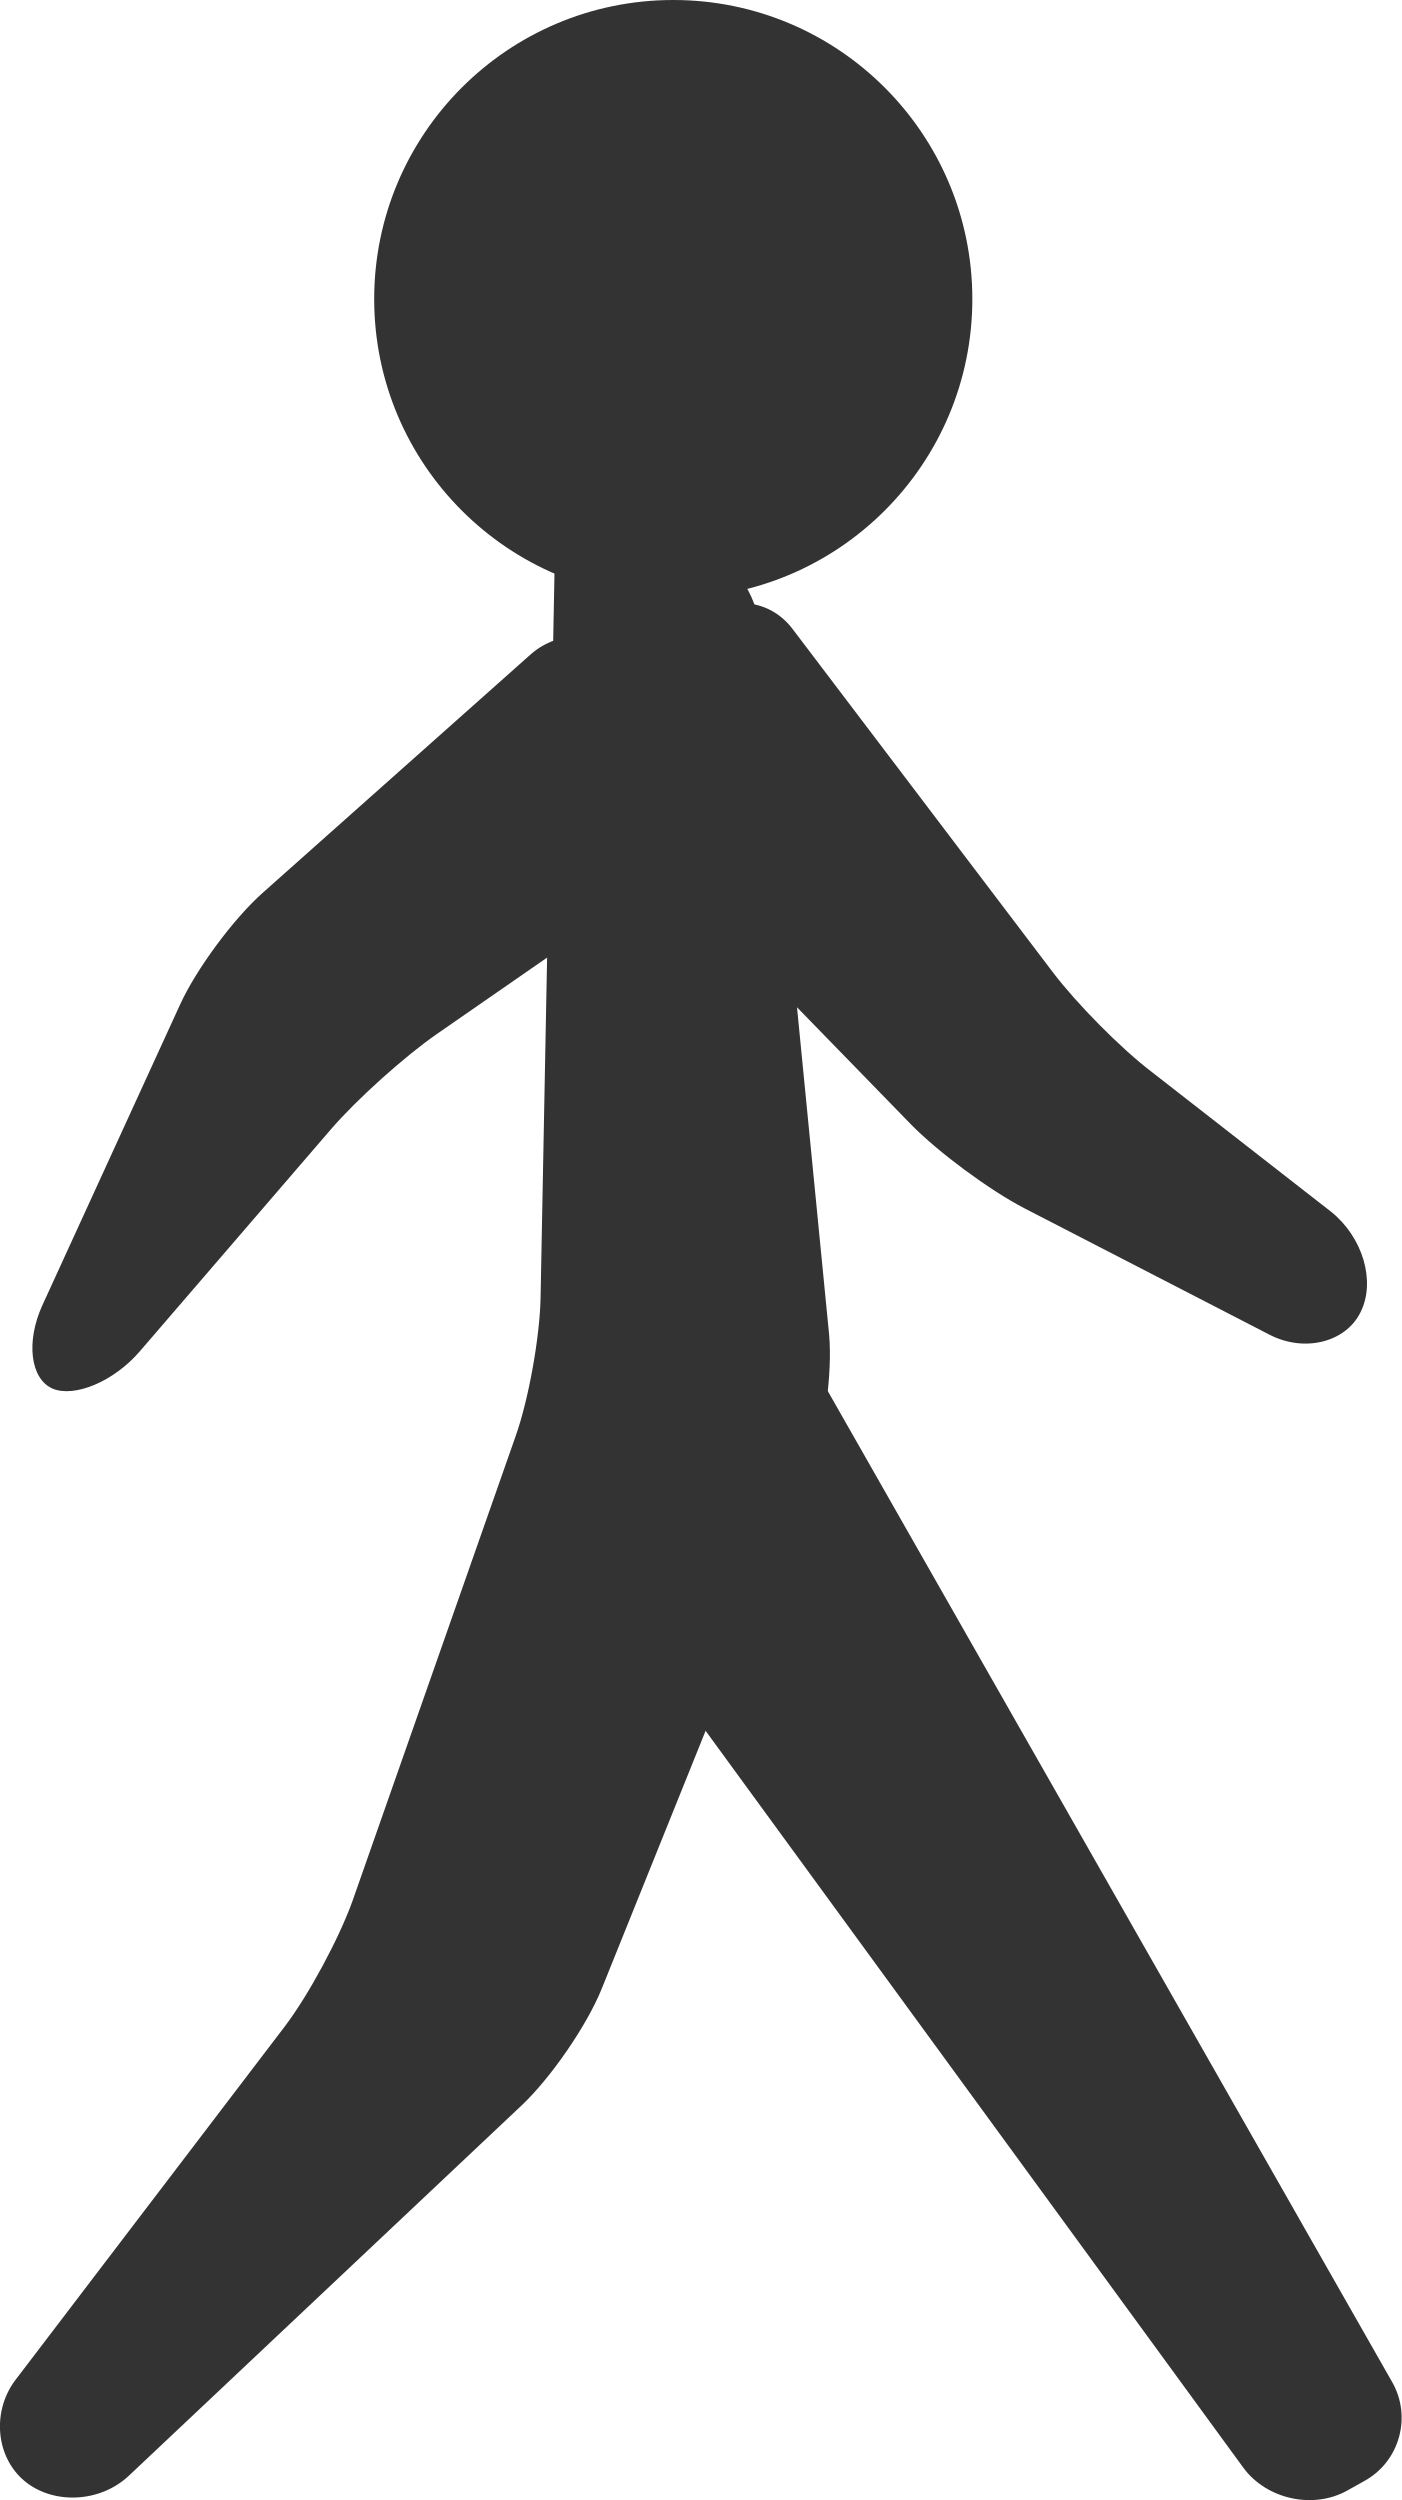
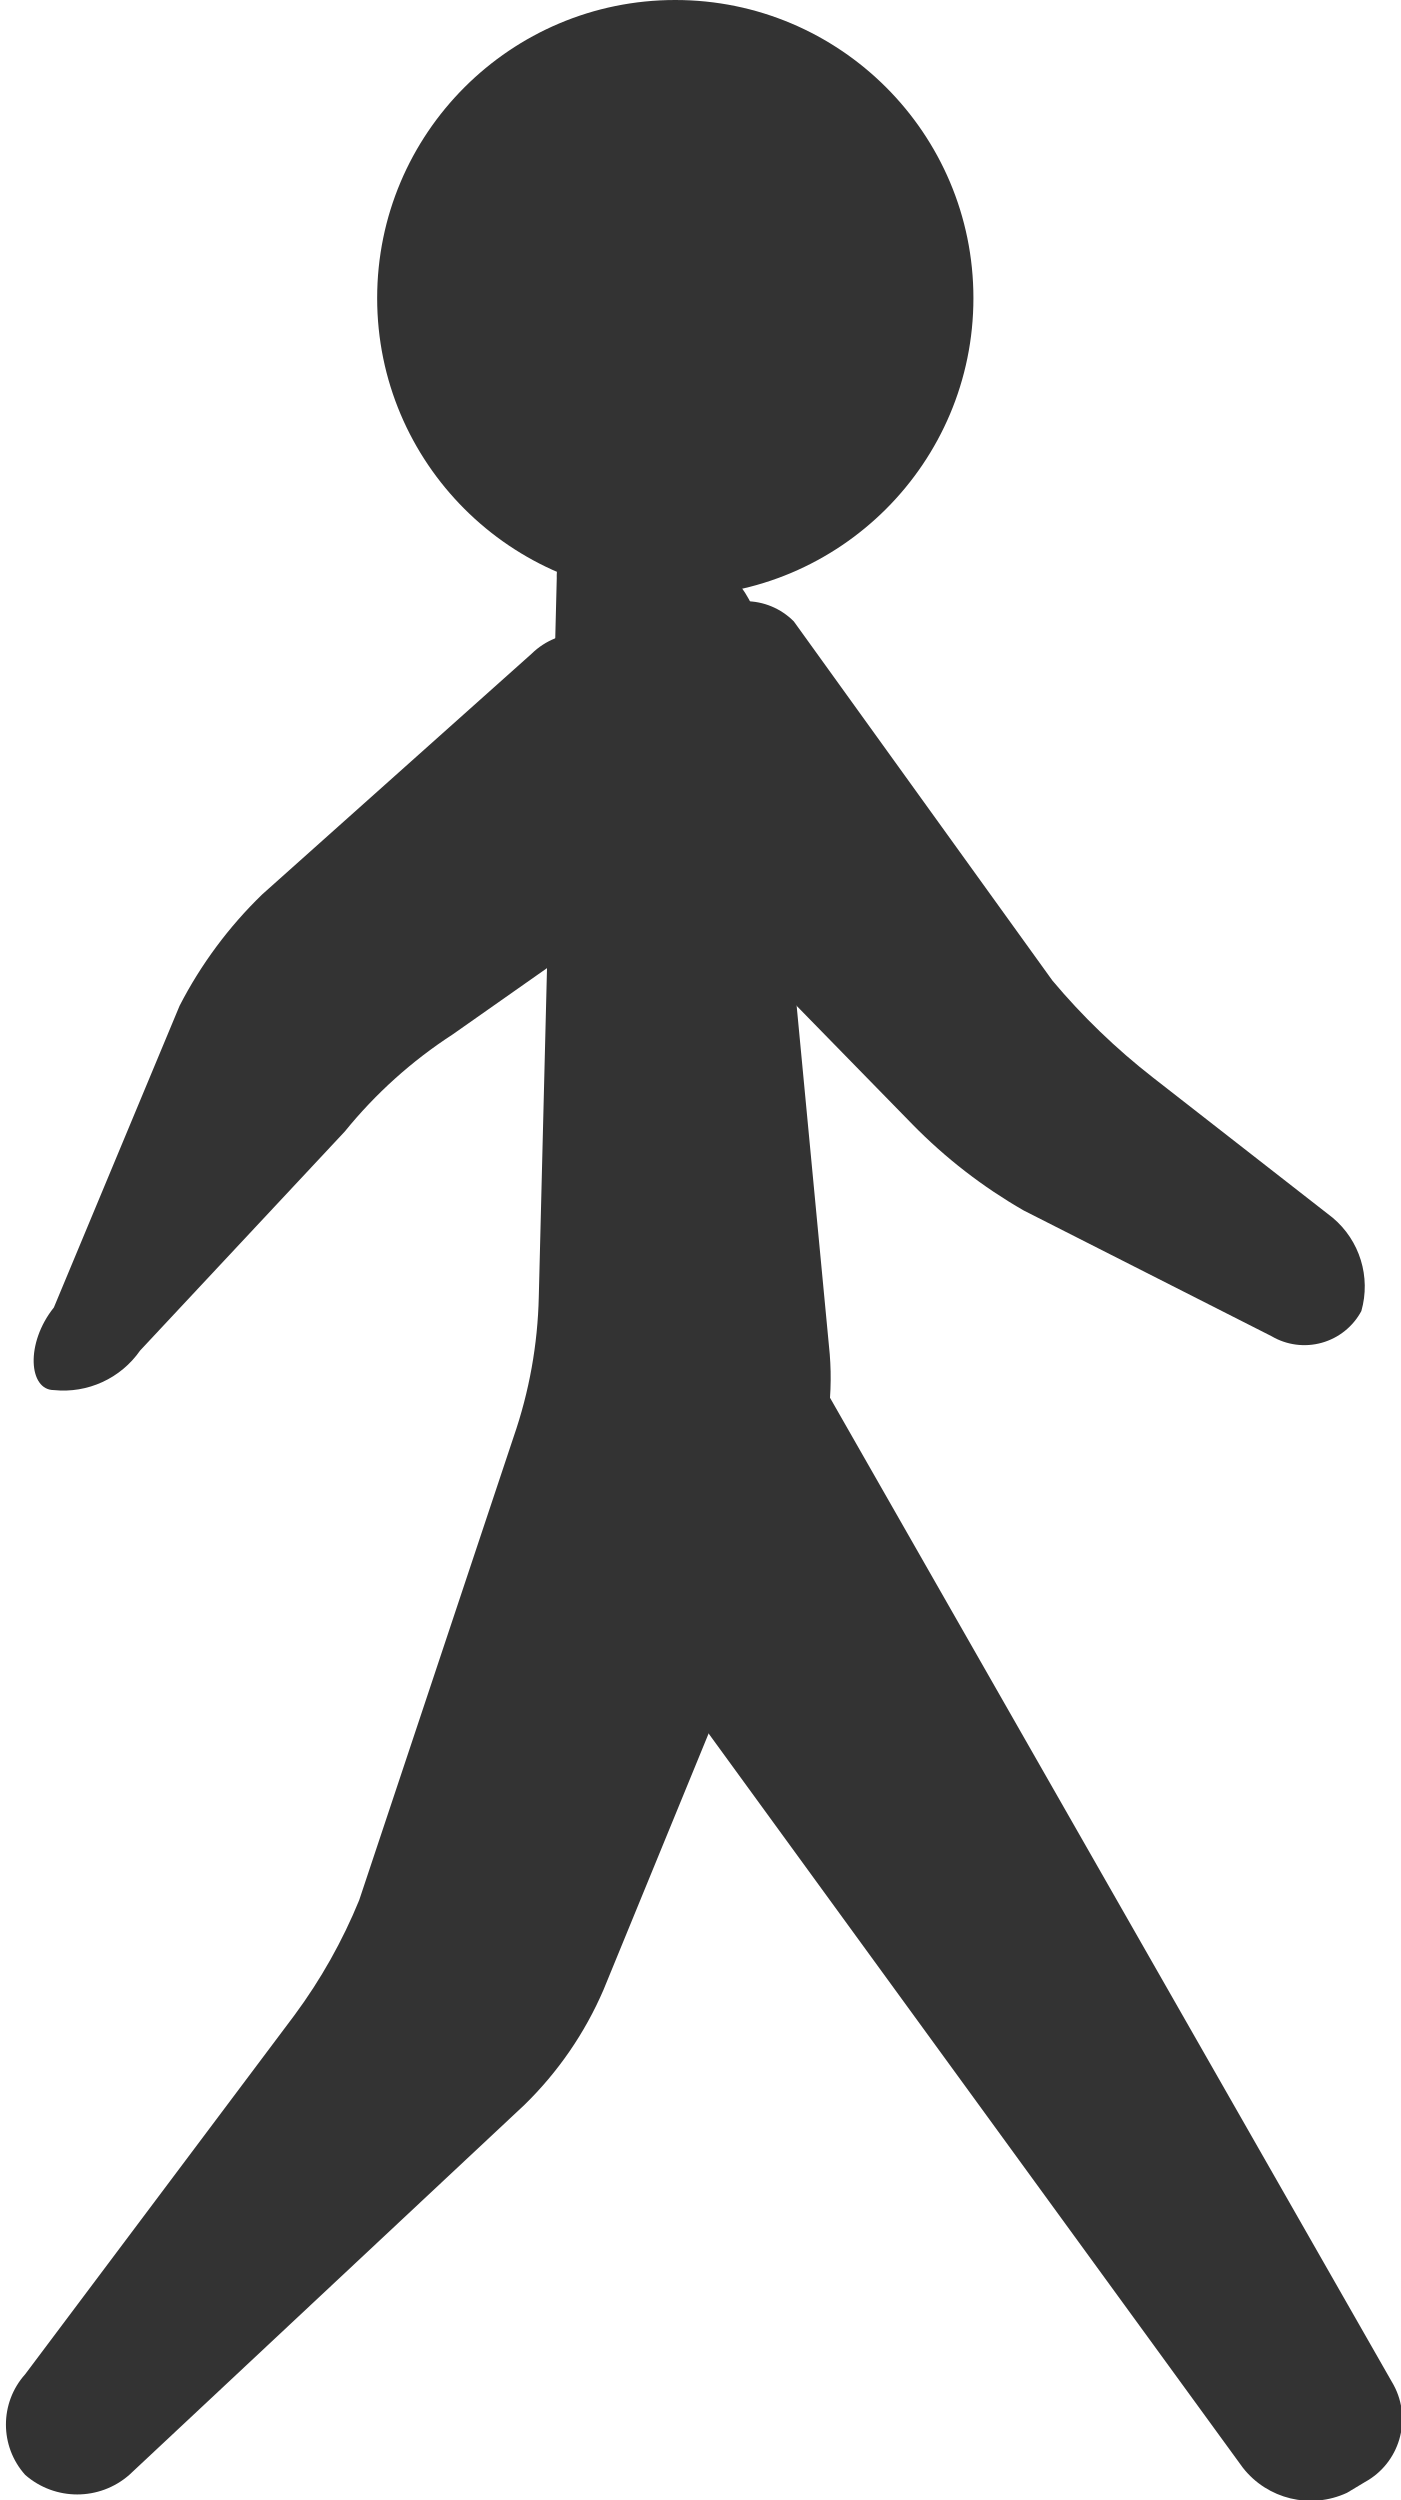
- <svg xmlns="http://www.w3.org/2000/svg" version="1.1" id="Layer_1" x="0px" y="0px" viewBox="0 0 199.6 356.1" style="enable-background:new 0 0 199.6 356.1;" xml:space="preserve">
-   <style type="text/css">
- 	.st0{fill:#333333;}
- </style>
-   <path class="st0" d="M18.4,352.6c-4.1,3.9-10.8,4.2-14.9,0.8s-4.7-9.9-1.3-14.4l38.4-50.4c3.4-4.5,7.7-12.5,9.6-17.8l23.2-66.1  c1.9-5.3,3.5-14.3,3.6-19.9L79,80.6c0.1-5.6,4.6-8.9,10-7.2l8.4,2.6c5.4,1.7,10.2,7.6,10.8,13.2l9.9,100.9  c0.5,5.6-0.7,14.4-2.8,19.7l-29.6,73.5c-2.1,5.2-7.2,12.6-11.3,16.5L18.4,352.6z" />
-   <path class="st0" d="M192,354.7c-4.9,2.8-11.6,1.3-14.9-3.2L85.3,225.7c-3.3-4.5-2.5-11.3,1.7-14.9l17.8-15.4  c4.3-3.7,10-2.7,12.8,2.2l80.7,141.7c2.8,4.9,1.1,11.2-3.8,14L192,354.7z" />
-   <path class="st0" d="M19.9,192.5c-3.7,4.3-9.3,6.6-12.4,5.3c-3.2-1.4-3.8-6.7-1.5-11.8l19.6-42.8c2.3-5.1,7.7-12.4,11.9-16.1  l38.1-33.9c4.2-3.7,10.7-3.4,14.4,0.8l11.9,13.4c3.7,4.2,3,10.3-1.6,13.5l-38.1,26.4c-4.6,3.2-11.4,9.3-15.1,13.6L19.9,192.5z" />
-   <path class="st0" d="M193.8,186.9c-2.1,4.3-8,5.8-13,3.2l-34.9-18c-5-2.6-12.3-8-16.2-12l-43.3-44.5c-3.9-4-3.8-10.5,0.2-14.5  l12.8-12.5c4-3.9,10.1-3.5,13.5,1l37,48.8c3.4,4.5,9.8,11,14.3,14.4l25.4,19.8C194.1,176.2,196,182.5,193.8,186.9z" />
-   <circle class="st0" cx="95.9" cy="42.6" r="42.6" />
+ <svg xmlns="http://www.w3.org/2000/svg" viewBox="0 0 3.9 6.96">
+   <path d="M.36,6.89a.22.22,0,0,1-.29,0,.21.21,0,0,1,0-.28l.75-1A1.48,1.48,0,0,0,1,5.29L1.43,4a1.28,1.28,0,0,0,.07-.39l.05-2a.15.15,0,0,1,.19-.15l.17.06a.32.32,0,0,1,.21.25l.19,2a.82.82,0,0,1-.06.38L1.68,5.54a1,1,0,0,1-.22.32Z" fill="#333" />
+   <path d="M3.75,6.94a.24.24,0,0,1-.29-.07L1.67,4.41a.22.22,0,0,1,0-.29l.35-.3a.16.16,0,0,1,.25,0L3.88,6.64a.2.2,0,0,1-.08.27Z" fill="#333" />
+   <path d="M.39,3.76a.26.26,0,0,1-.24.11c-.07,0-.08-.13,0-.23L.5,2.8a1.19,1.19,0,0,1,.23-.31l.75-.67a.2.2,0,0,1,.28,0L2,2.1a.17.17,0,0,1,0,.26l-.74.52a1.29,1.29,0,0,0-.3.27Z" fill="#333" />
+   <path d="M3.79,3.65a.18.18,0,0,1-.25.07l-.69-.35a1.43,1.43,0,0,1-.31-.24l-.85-.87a.19.19,0,0,1,0-.28l.25-.25a.19.19,0,0,1,.27,0l.72,1A1.85,1.85,0,0,0,3.21,3l.5.39A.25.25,0,0,1,3.79,3.65Z" fill="#333" />
+   <circle cx="1.88" cy="0.83" r="0.83" fill="#333" />
</svg>
